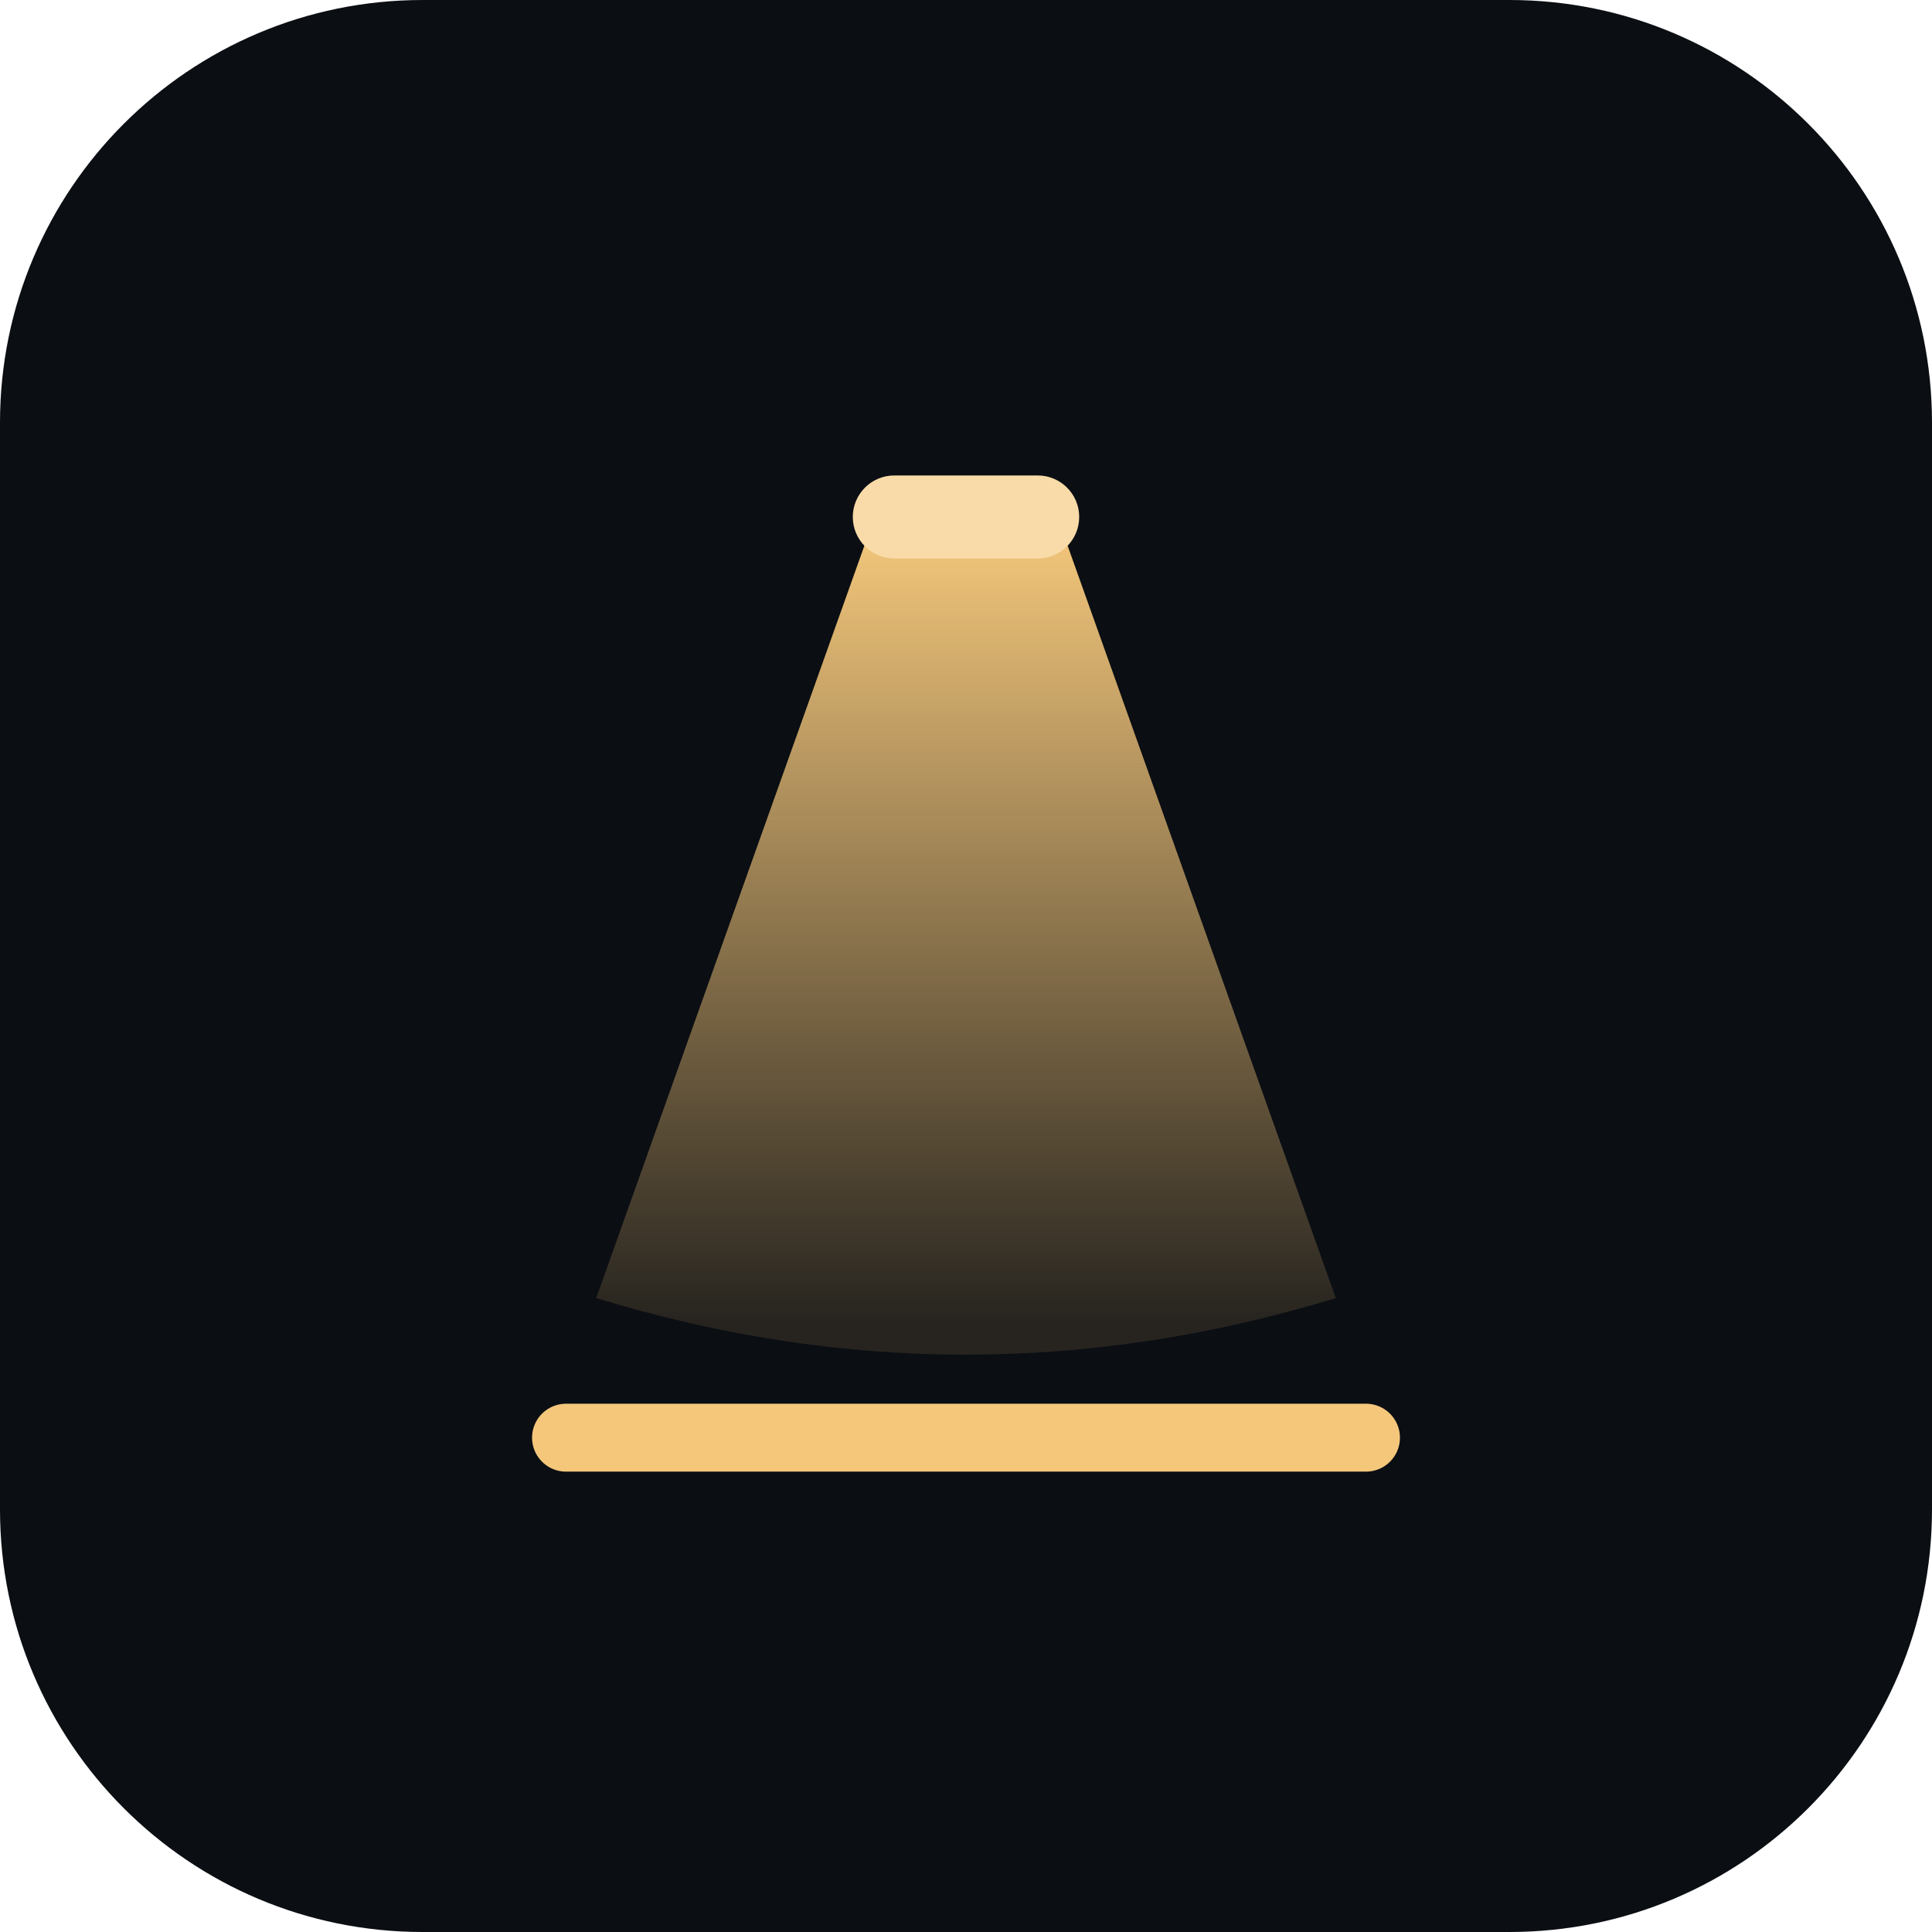
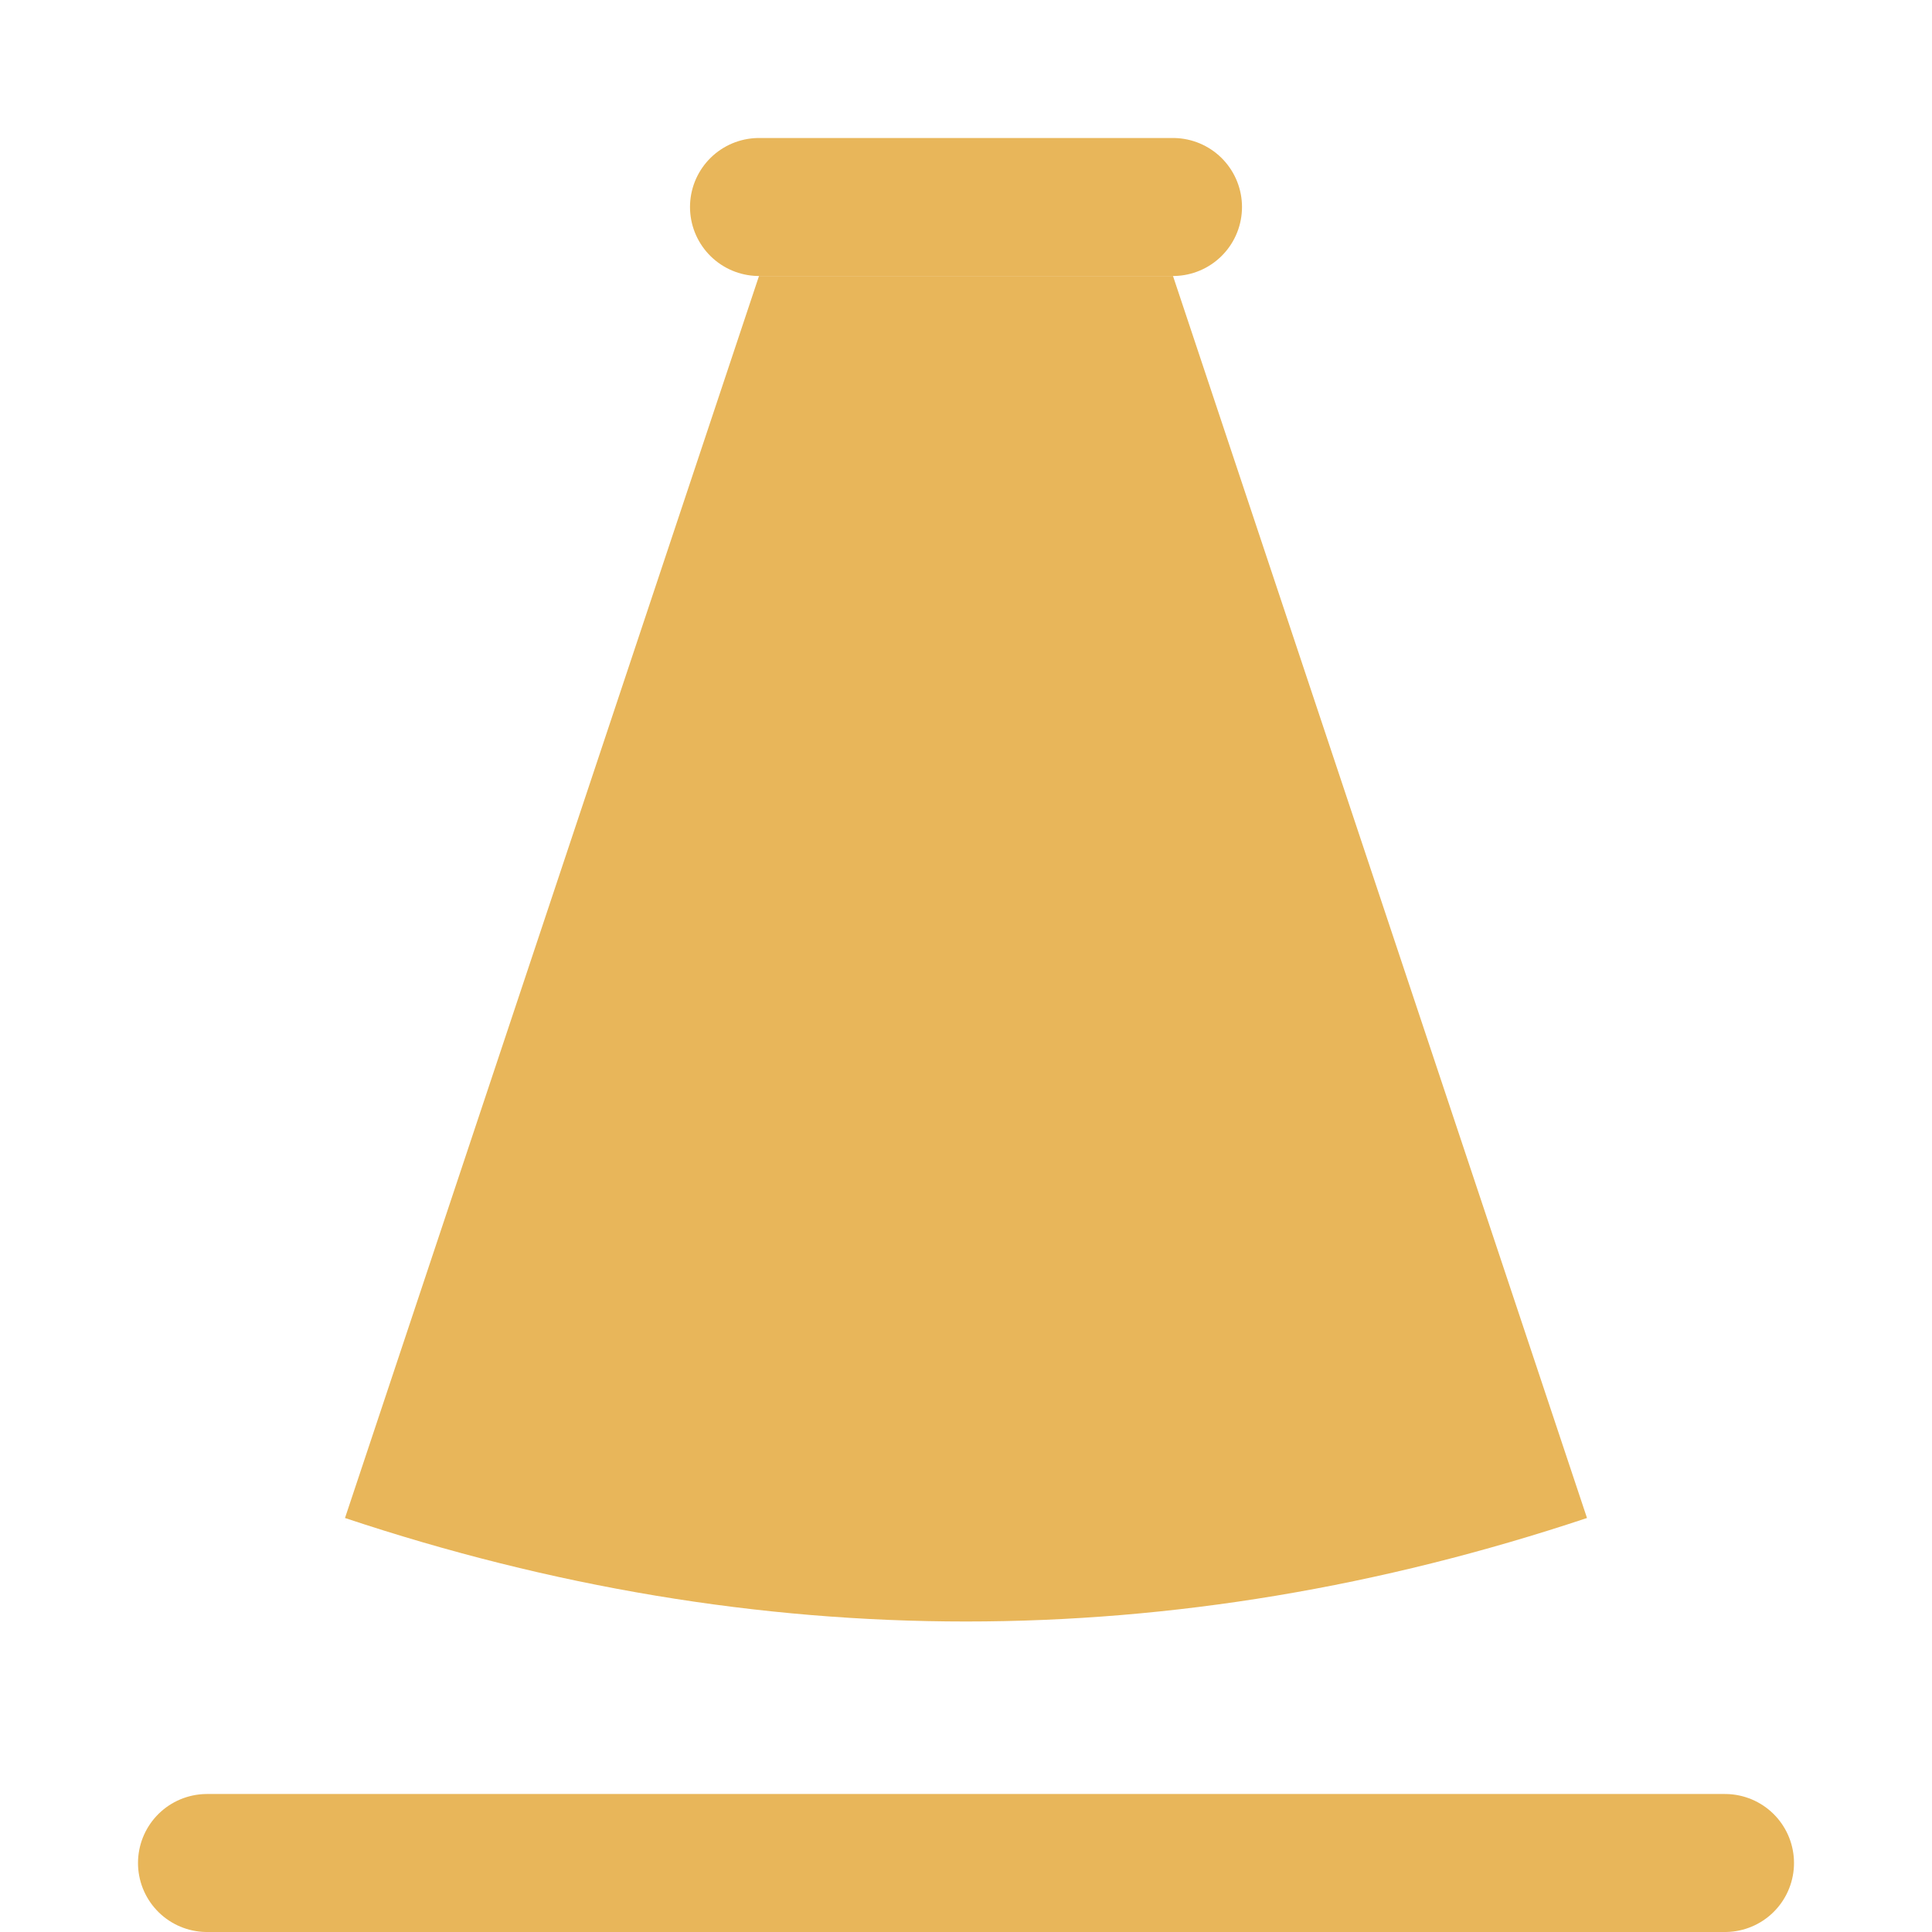
- <svg xmlns="http://www.w3.org/2000/svg" width="512" height="512" viewBox="0 0 512 512" role="img" aria-label="Lumenara — Sahne ışığı">
-   <defs>
-     <linearGradient id="beam" x1="256" y1="140" x2="256" y2="350" gradientUnits="userSpaceOnUse">
-       <stop stop-color="#F4C77B" />
-       <stop offset="1" stop-color="#F4C77B" stop-opacity=".12" />
-     </linearGradient>
-   </defs>
-   <rect width="512" height="512" rx="112" fill="#0B0E13" />
-   <path d="M230 142 H282 L354 344 Q256 374 158 344 Z" fill="url(#beam)" />
-   <rect x="226" y="126" width="60" height="22" rx="11" fill="#F8DBA8" />
-   <path d="M150 381 H362" fill="none" stroke="#F4C77B" stroke-width="18" stroke-linecap="round" />
+ <svg xmlns="http://www.w3.org/2000/svg" width="28" height="28" viewBox="0 0 28 28" role="img" aria-label="Lumenara">
+   <path d="M11 4H17L23 22Q14 25 5 22Z" fill="#E8B65A" />
+   <path d="M11 3H17M3 27H25" fill="none" stroke="#E8B65A" stroke-width="2" stroke-linecap="round" />
</svg>
